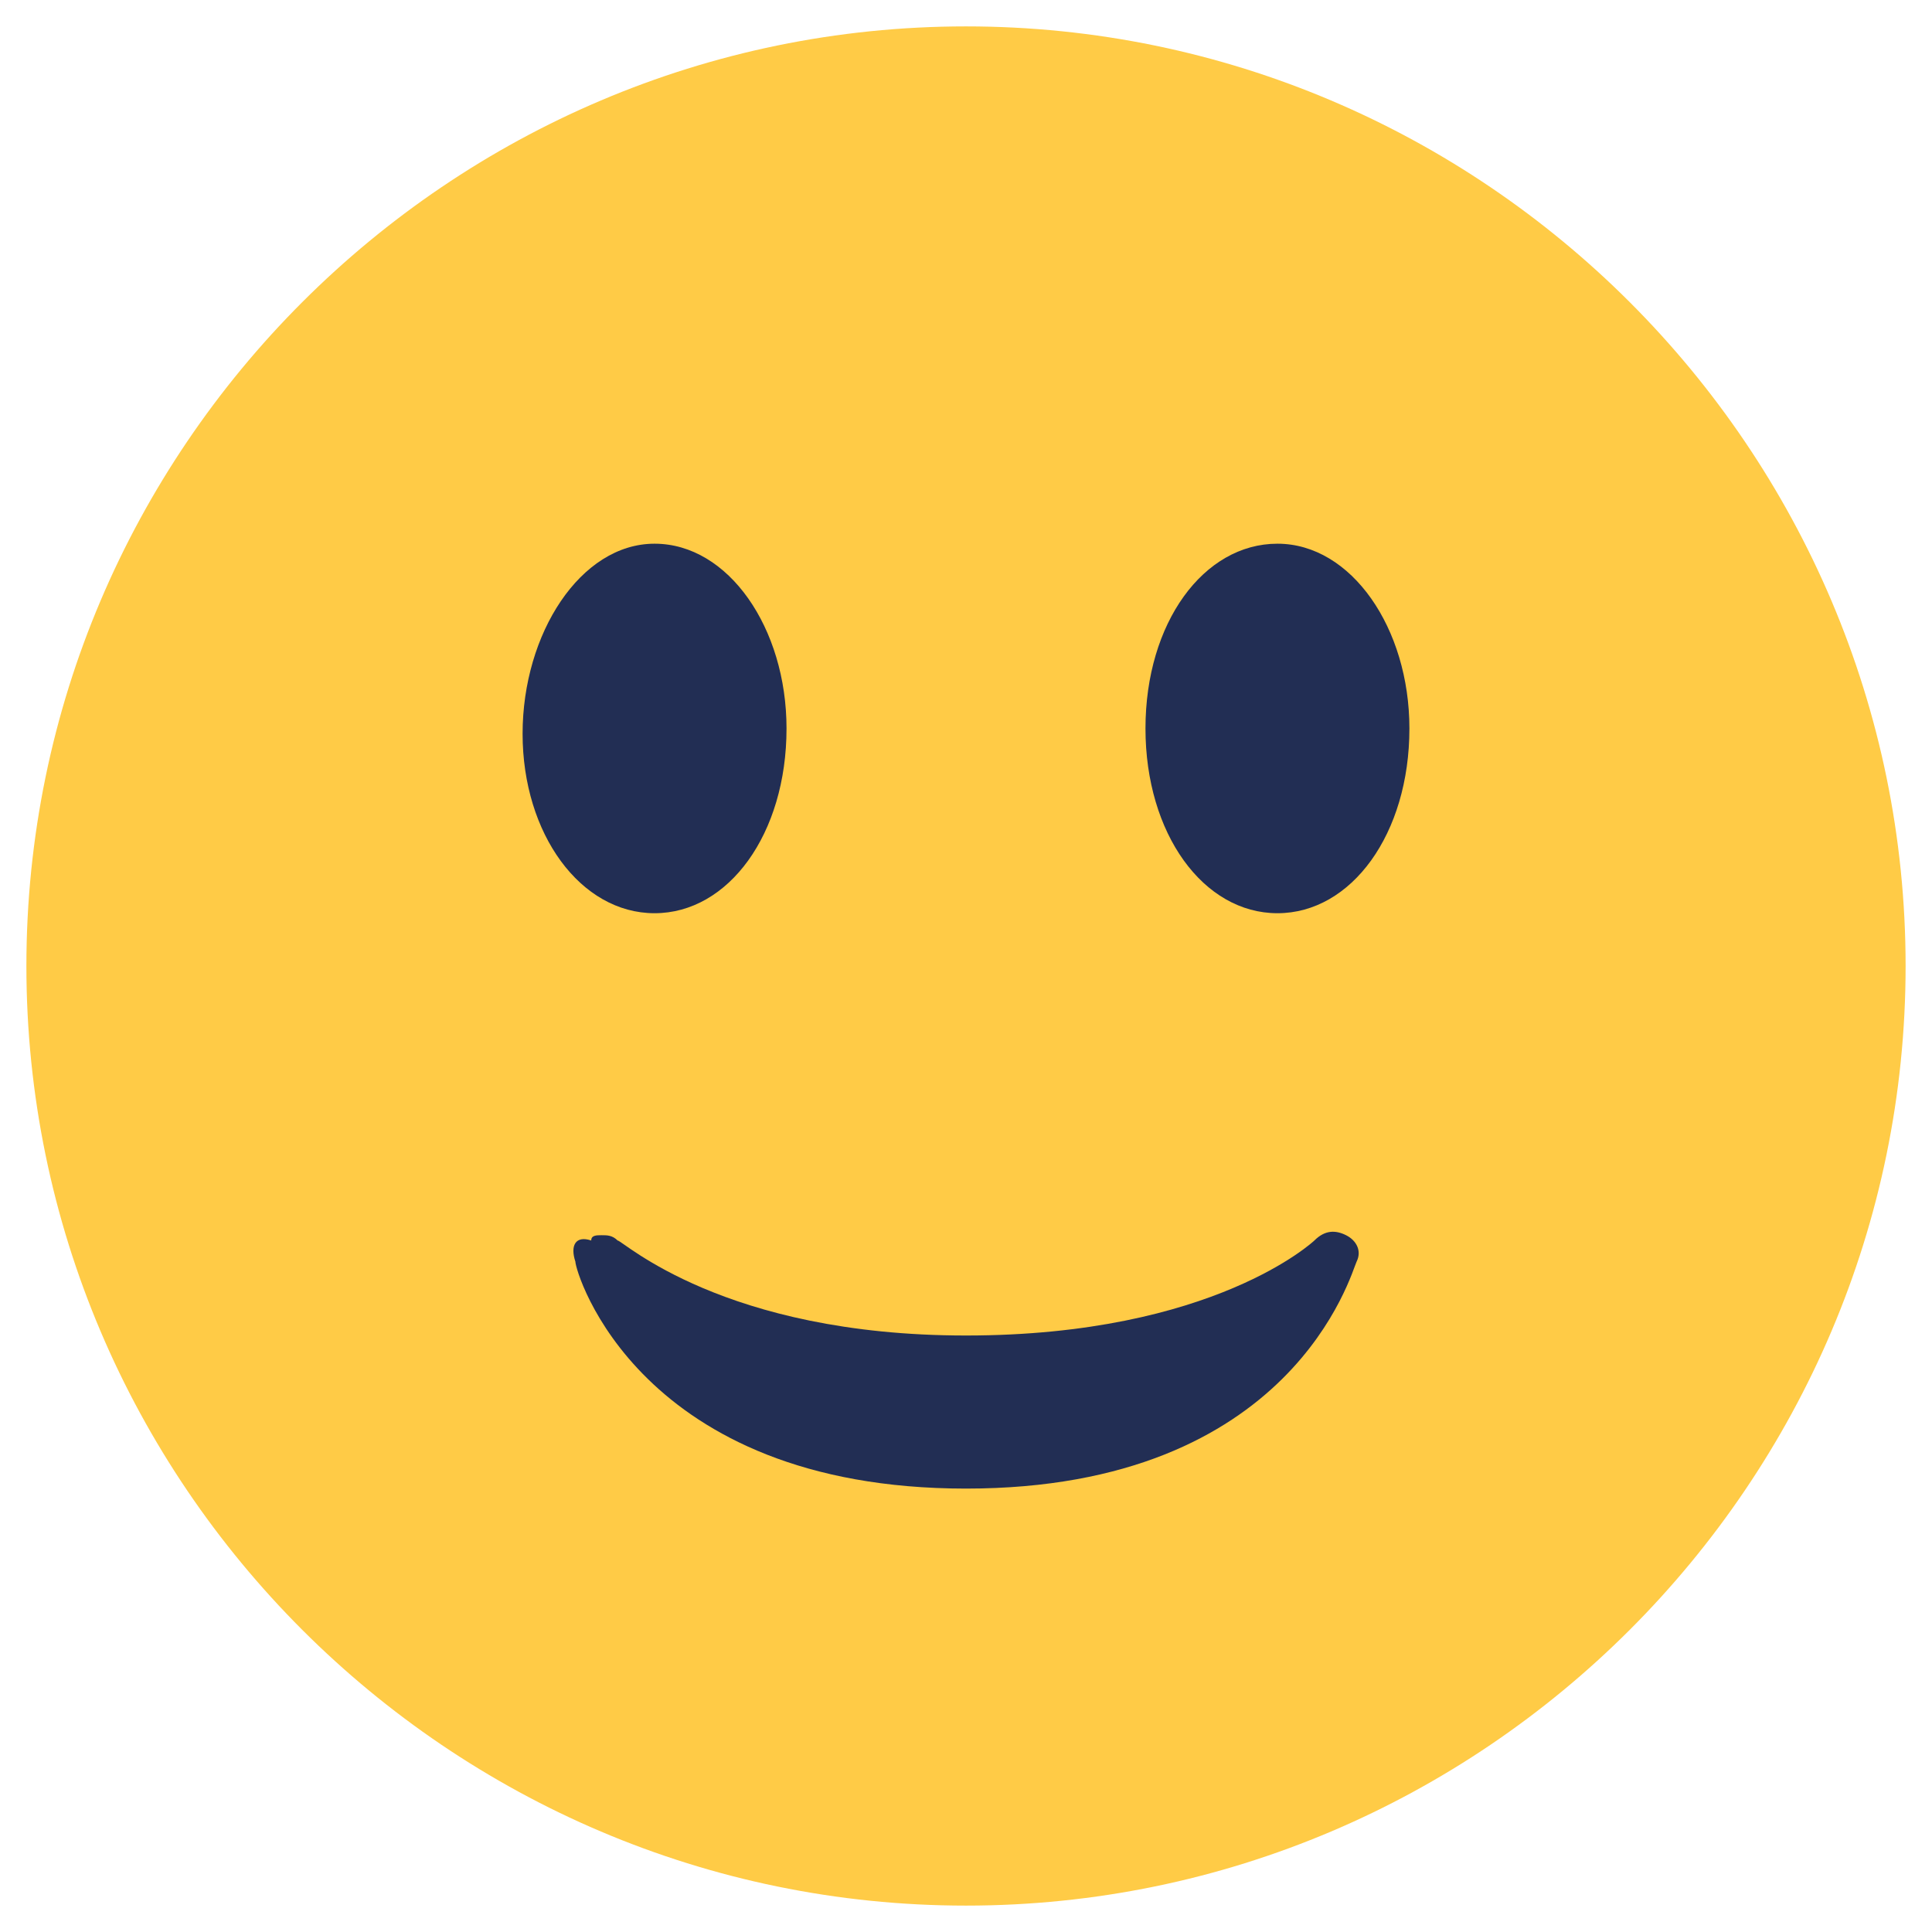
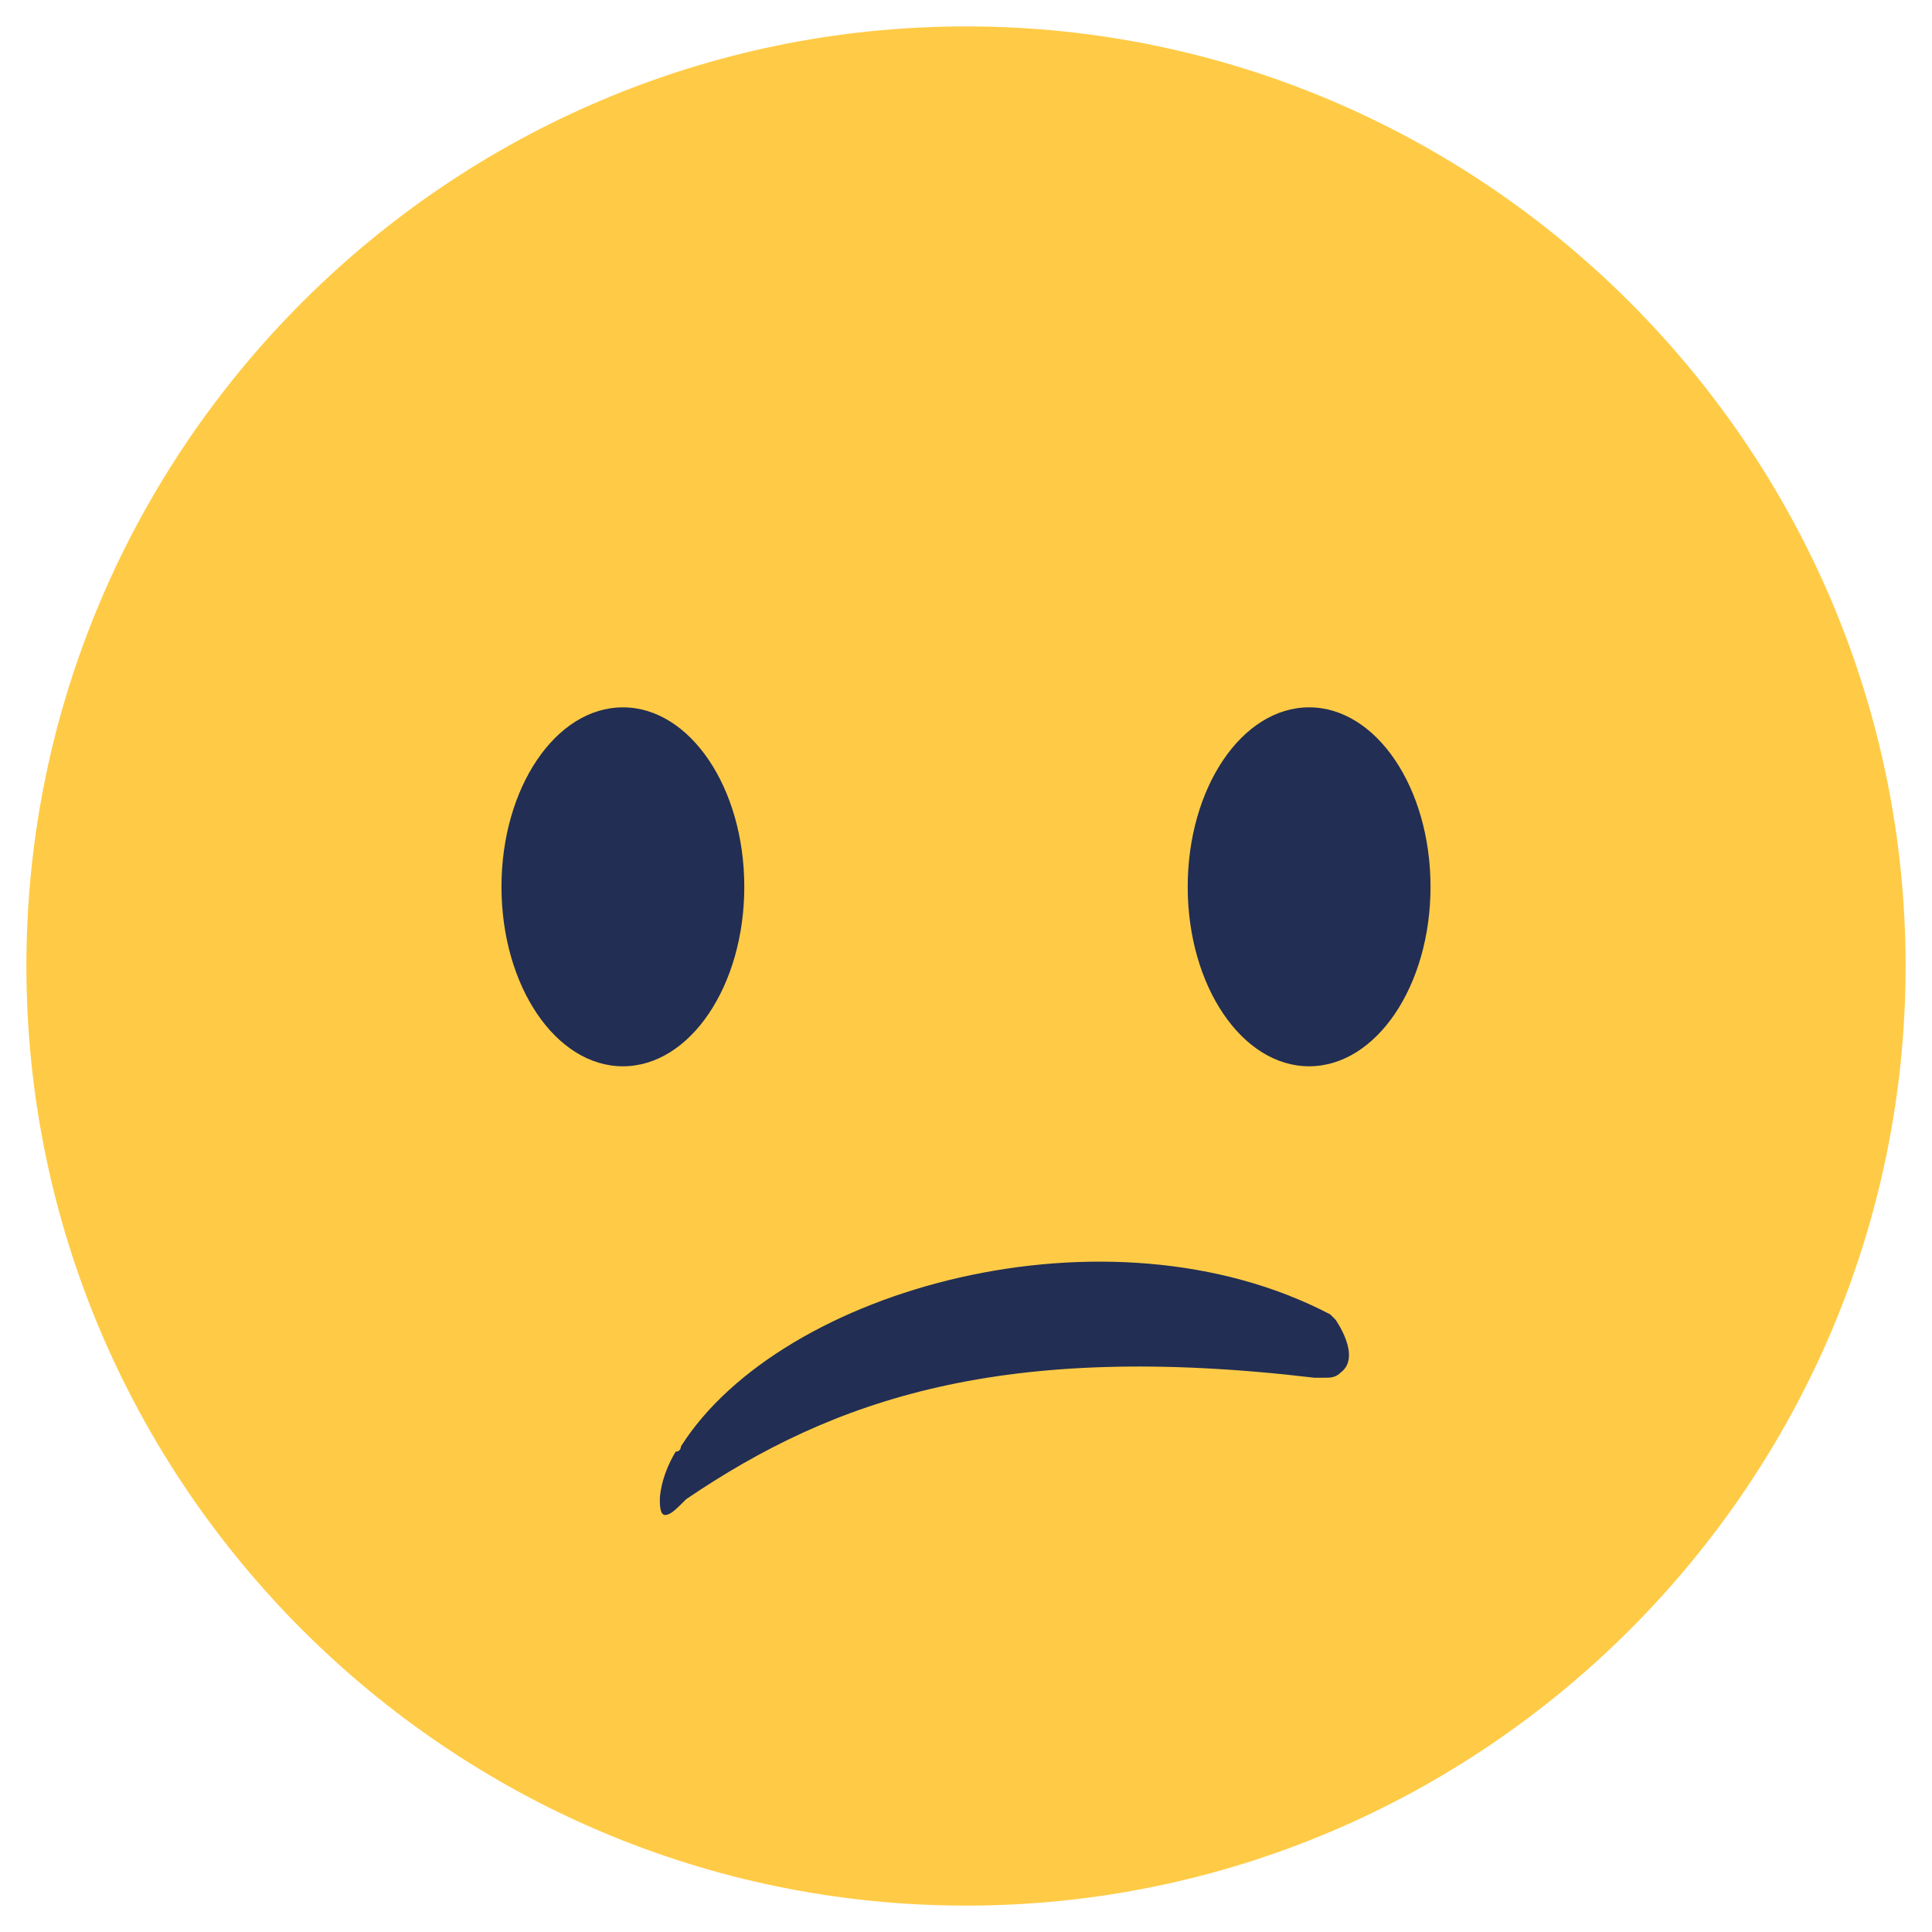
<svg xmlns="http://www.w3.org/2000/svg" version="1.1" id="Calque_1" x="0px" y="0px" viewBox="0 0 36.6 36.6" style="enable-background:new 0 0 36.6 36.6;" xml:space="preserve">
  <style type="text/css">
	.st0{fill:#FFCB46;}
	.st1{fill:#222E54;}
</style>
-   <path class="st0" d="M18.3,36.1c9.8,0,17.8-8,17.8-17.8s-8-17.8-17.8-17.8c-9.8,0-17.8,8-17.8,17.8S8.5,36.1,18.3,36.1z" />
-   <path class="st1" d="M10.9,23.9c0,0.2,1.2,4.3,7.4,4.3c6.2,0,7.3-4.1,7.4-4.3c0.1-0.2,0-0.4-0.2-0.5c-0.2-0.1-0.4-0.1-0.6,0.1  c0,0-1.9,1.8-6.6,1.8c-4.6,0-6.5-1.8-6.6-1.8c-0.1-0.1-0.2-0.1-0.3-0.1c-0.1,0-0.2,0-0.2,0.1C10.9,23.4,10.8,23.6,10.9,23.9z" />
-   <path class="st1" d="M12.4,17.3c1.4,0,2.5-1.5,2.5-3.5c0-1.9-1.1-3.5-2.5-3.5S9.9,12,9.9,13.9C9.9,15.8,11,17.3,12.4,17.3z" />
-   <path class="st1" d="M24.2,17.3c1.4,0,2.5-1.5,2.5-3.5c0-1.9-1.1-3.5-2.5-3.5c-1.4,0-2.5,1.5-2.5,3.5C21.7,15.8,22.8,17.3,24.2,17.3  z" />
+   <path class="st0" d="M18.3,36.1c9.8,0,17.8-8,17.8-17.8s-8-17.8-17.8-17.8S0.5,8.5,0.5,18.3S8.5,36.1,18.3,36.1z" />
+   <g id="Confused_Face">
+     <g>
+       <ellipse class="st1" cx="24.8" cy="16.8" rx="2.3" ry="3.4" />
+       <ellipse class="st1" cx="11.8" cy="16.8" rx="2.3" ry="3.4" />
+     </g>
+     <path class="st1" d="M12.4,28.2" />
+   </g>
+   <g>
+     <path class="st1" d="M25.2,24.9l0.1,0.1C25.2,24.9,25.2,24.9,25.2,24.9z" />
+     <path class="st1" d="M25.3,25C25.3,25,25.3,25,25.3,25c0,0-0.1-0.1-0.1-0.1c-4.2-2.2-10.4-0.5-12.3,2.5c0,0,0,0,0,0   c0,0,0,0.1-0.1,0.1c0,0,0,0,0,0c0,0,0,0,0,0c-0.3,0.5-0.3,0.9-0.3,0.9c0,0,0,0,0,0c0,0,0,0,0,0l0,0c0,0.1,0,0.3,0.1,0.3   c0.1,0,0.2-0.1,0.4-0.3c2.8-1.9,6-3,11.9-2.3c0.1,0,0.1,0,0.2,0c0,0,0,0,0,0c0.1,0,0.2,0,0.3-0.1C25.8,25.7,25.3,25,25.3,25z" />
+   </g>
</svg>
